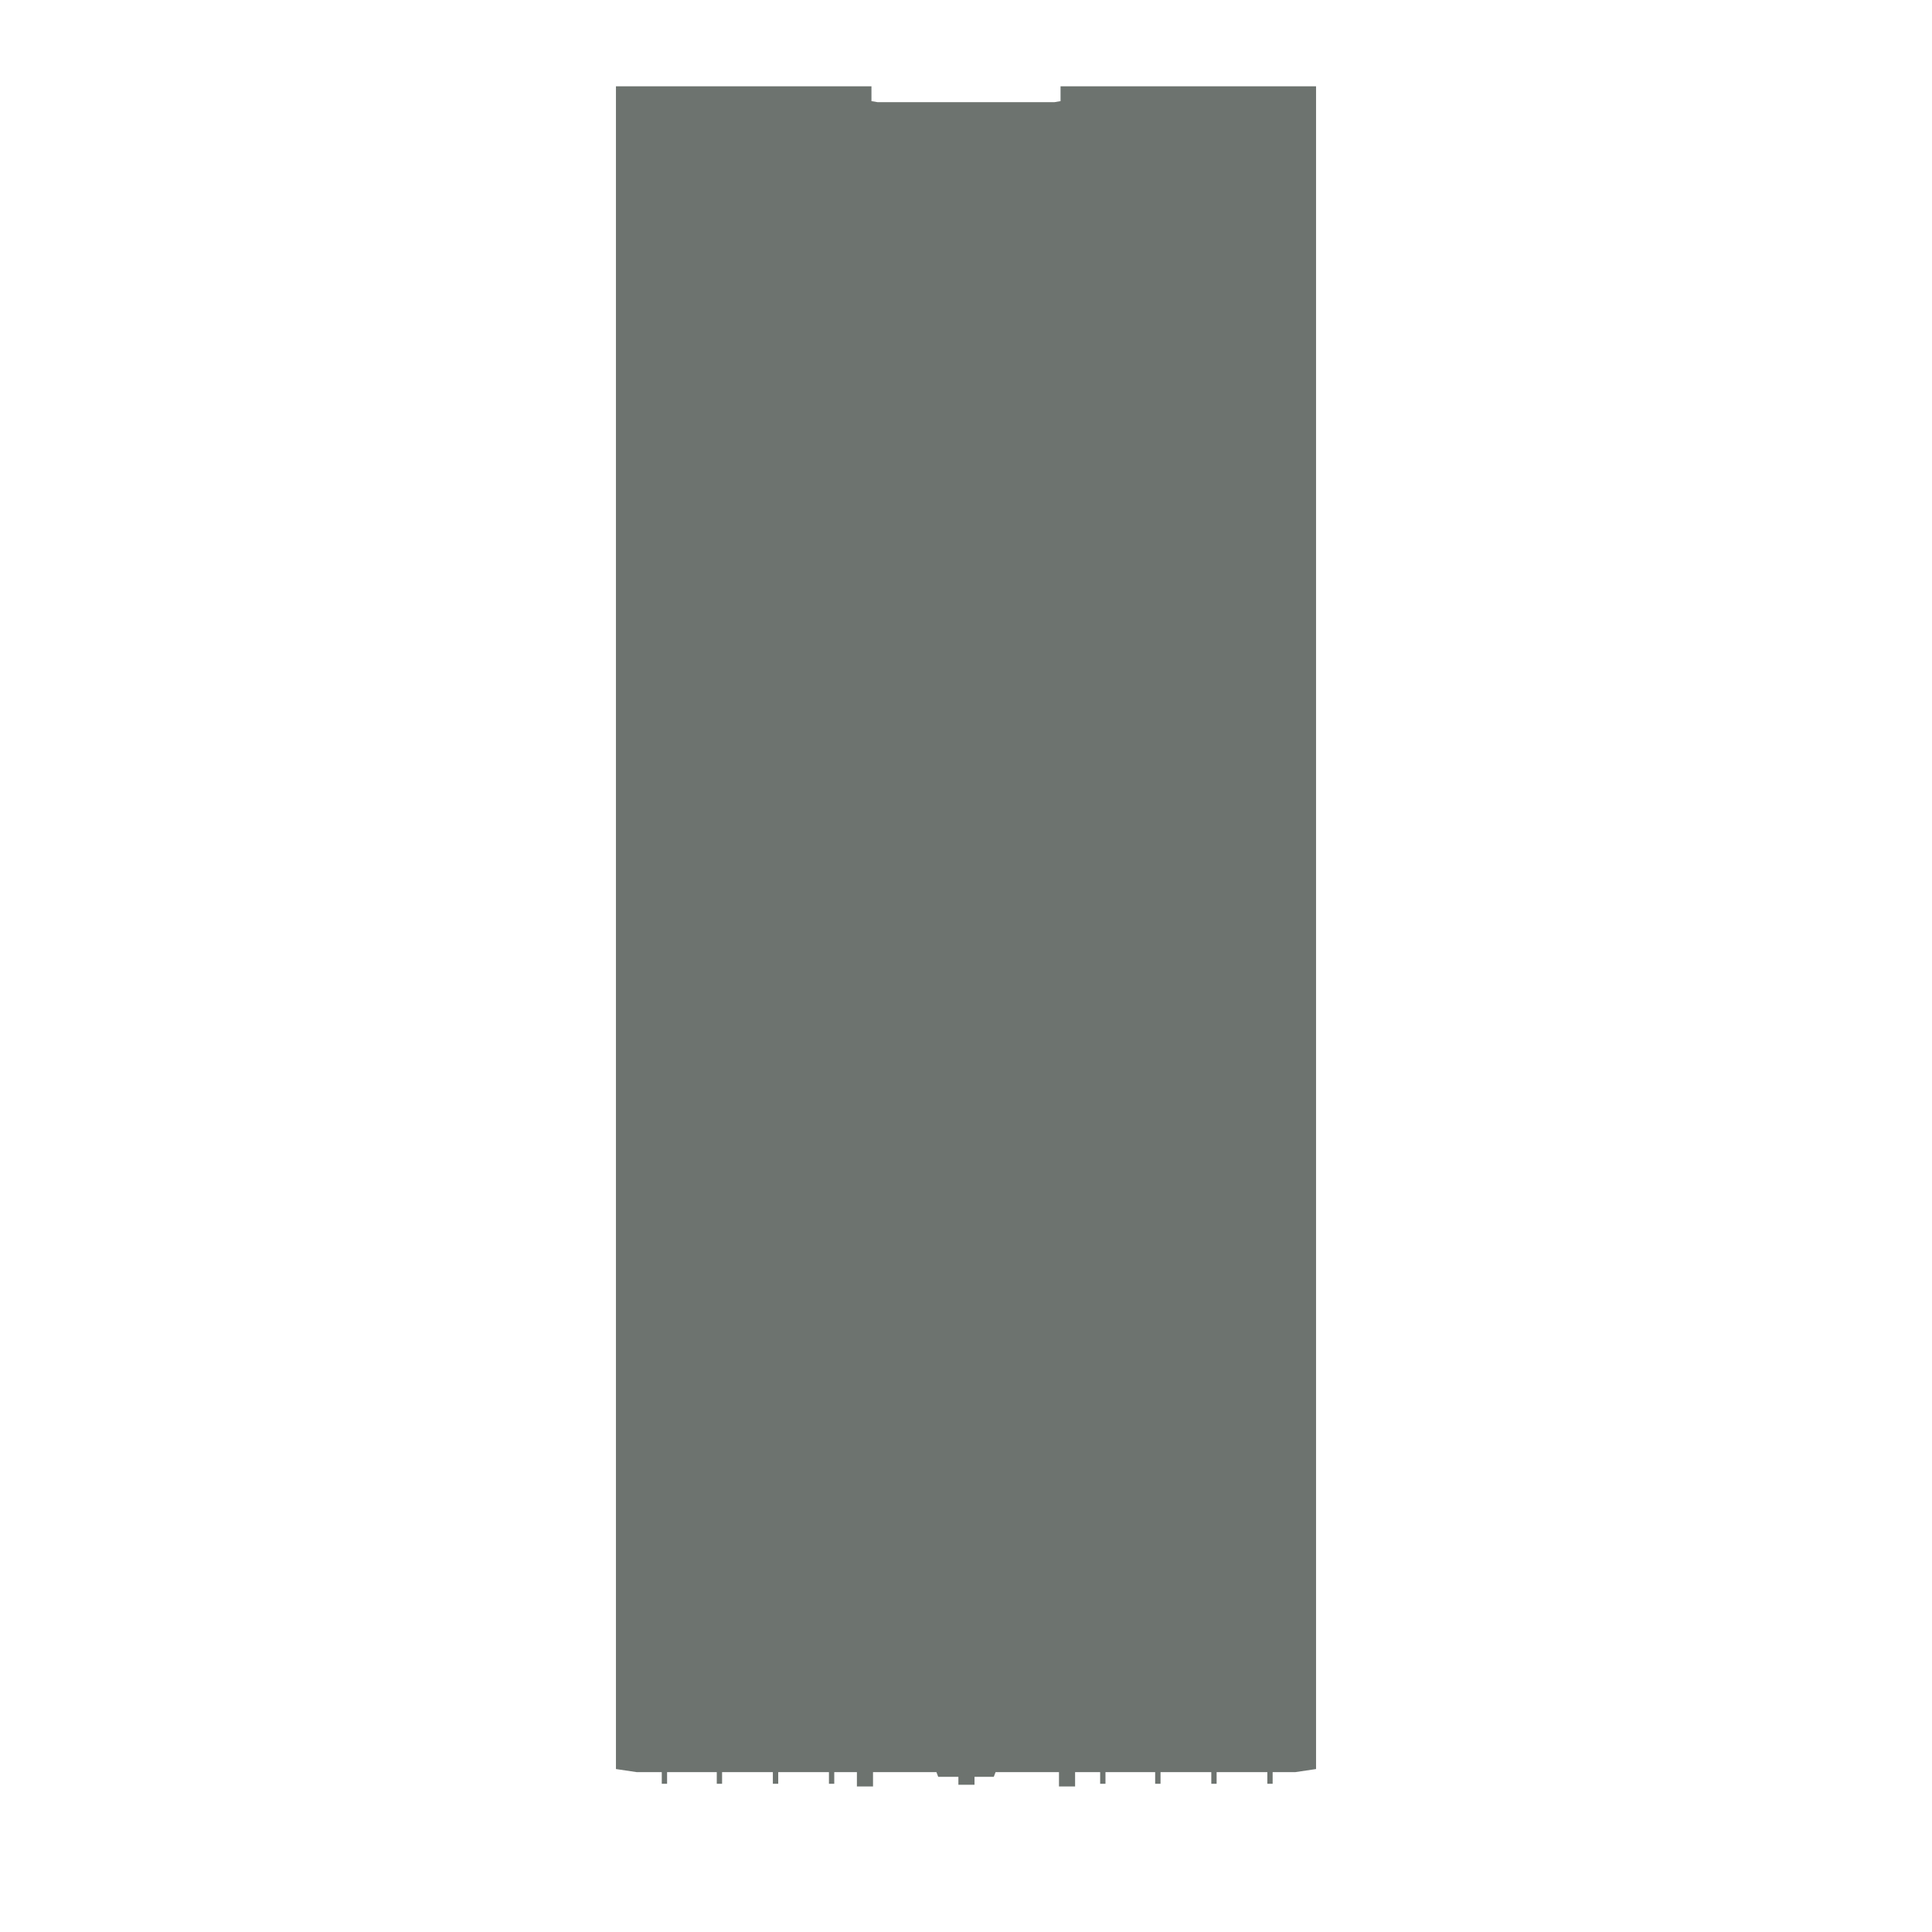
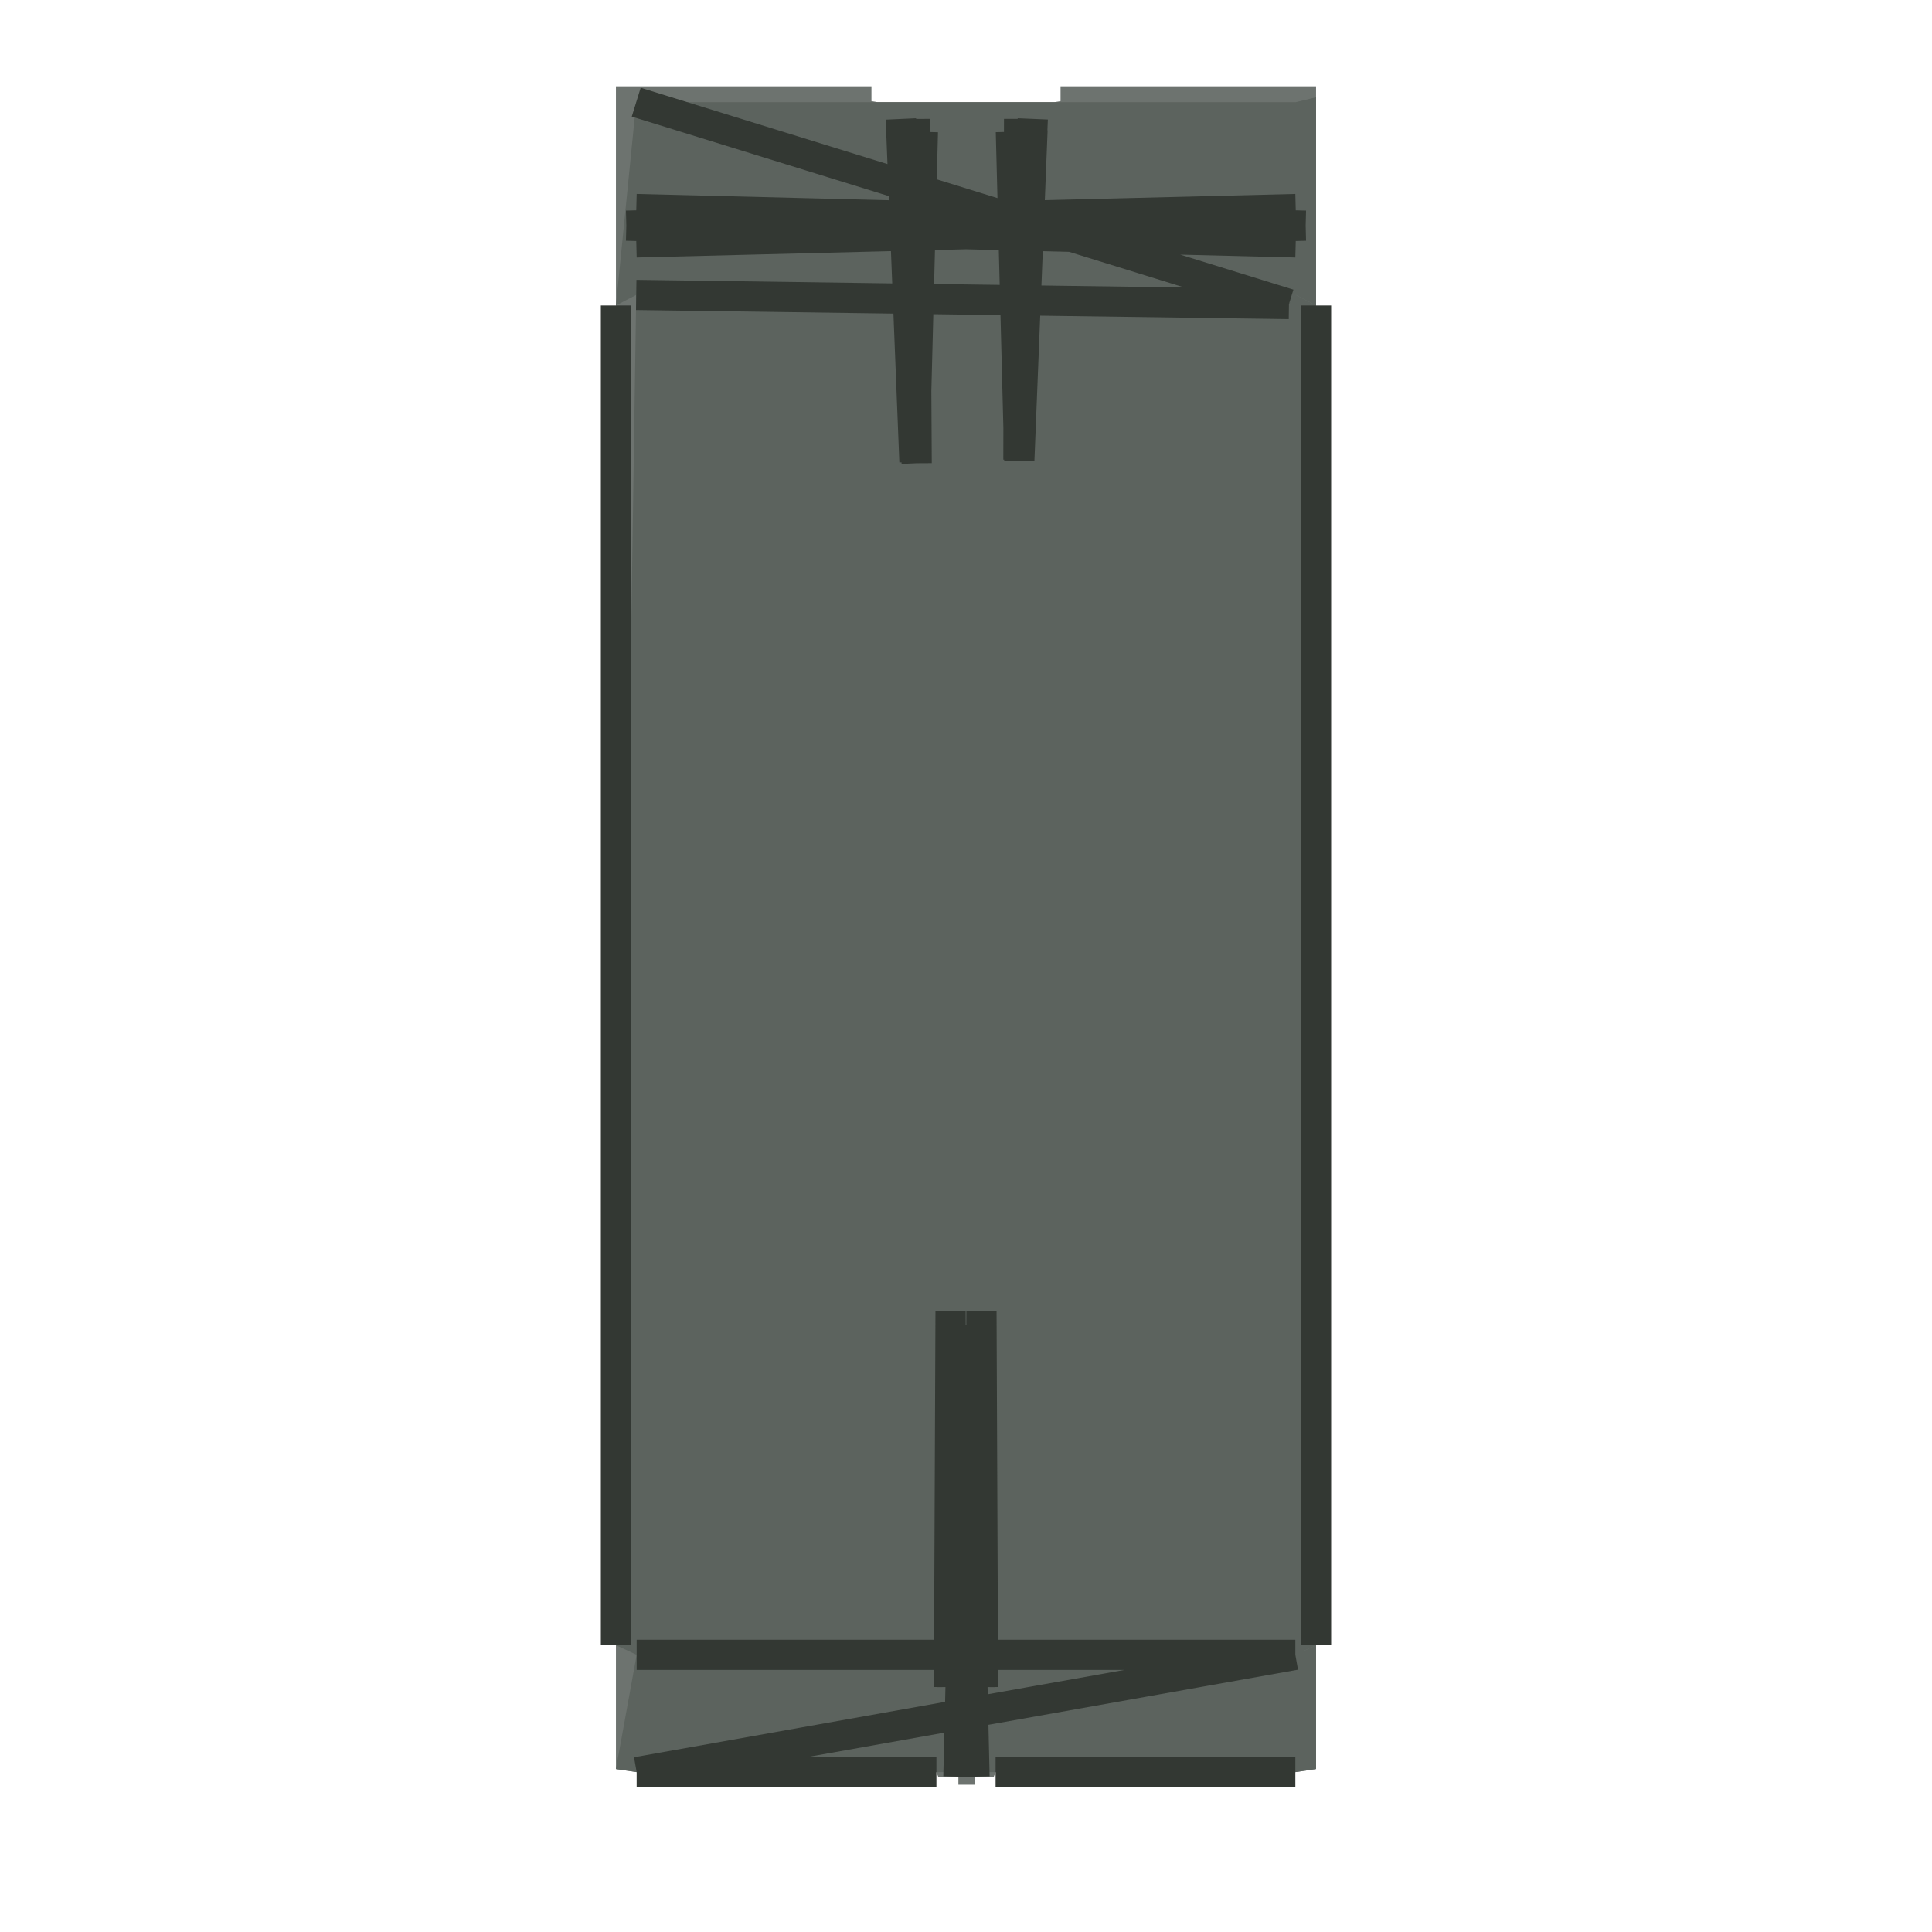
<svg xmlns="http://www.w3.org/2000/svg" viewBox="0 0 320 320">
-   <path d="M102.02 121.20 L102.02 272.50 L102.02 293.01 L105.45 293.52 L109.61 293.52 L109.61 295.45 L110.49 295.45 L110.49 293.52 L118.72 293.52 L118.72 295.45 L119.60 295.45 L119.60 293.52 L128.01 293.52 L128.01 295.45 L128.90 295.45 L128.90 293.52 L137.30 293.52 L137.30 295.45 L138.18 295.45 L138.18 293.52 L141.93 293.52 L141.93 295.89 L144.60 295.89 L144.60 293.52 L155.10 293.52 L155.40 294.30 L158.74 294.30 L158.74 295.61 L161.41 295.61 L161.41 294.30 L164.60 294.30 L164.90 293.52 L175.40 293.52 L175.40 295.89 L178.07 295.89 L178.07 293.52 L182.22 293.52 L182.22 295.45 L183.10 295.45 L183.10 293.52 L191.33 293.52 L191.33 295.45 L192.22 295.45 L192.22 293.52 L200.63 293.52 L200.63 295.45 L201.51 295.45 L201.51 293.52 L209.91 293.52 L209.91 295.45 L210.79 295.45 L210.79 293.52 L214.55 293.52 L217.98 293.01 L217.98 272.50 L217.98 121.20 L217.98 14.29 L175.66 14.29 L175.66 16.75 L174.66 16.92 L145.34 16.92 L144.34 16.75 L144.34 14.29 L102.02 14.29 Z" fill="#6d736f" />
+   <path d="M102.02 121.20 L102.02 272.50 L102.02 293.01 L105.45 293.52 L109.61 293.52 L109.61 295.45 L110.49 295.45 L110.49 293.52 L118.72 293.52 L118.72 295.45 L119.60 295.45 L119.60 293.52 L128.01 293.52 L128.01 295.45 L128.90 295.45 L128.90 293.52 L137.30 293.52 L137.30 295.45 L138.18 295.45 L138.18 293.52 L141.93 293.52 L141.93 295.89 L144.60 295.89 L144.60 293.52 L155.10 293.52 L155.40 294.30 L158.74 294.30 L158.74 295.61 L161.41 295.61 L161.41 294.30 L164.60 294.30 L164.90 293.52 L175.40 293.52 L175.40 295.89 L178.07 295.89 L178.07 293.52 L182.22 293.52 L182.22 295.45 L183.10 295.45 L183.10 293.52 L191.33 293.52 L191.33 295.45 L192.22 295.45 L192.22 293.52 L200.63 293.52 L200.63 295.45 L201.51 295.45 L201.51 293.52 L209.91 293.52 L209.91 295.45 L210.79 295.45 L210.79 293.52 L214.55 293.52 L217.98 293.01 L217.98 272.50 L217.98 121.20 L217.98 14.29 L175.66 14.29 L175.66 16.75 L174.66 16.92 L145.34 16.92 L144.34 16.75 L144.34 14.29 L102.02 14.29 Z" fill="#6d736f" fill-rule="evenodd" />
+   <path d="M106.03 280.09 L106.03 288.04 L108.62 290.60 L137.81 290.60 L140.46 288.44 L140.45 286.38 L140.46 281.23 L140.43 248.50 L140.43 69.95 L140.43 62.80 L140.43 30.03 L140.43 24.89 L140.43 22.57 L137.81 19.98 L108.62 19.98 L106.03 22.55 L106.03 37.27 Z" fill="#454b47" fill-rule="evenodd" />
+   <path d="M182.19 290.60 L211.38 290.60 L213.97 288.04 L213.97 280.09 L213.98 273.49 L213.97 37.27 L213.97 22.55 L211.38 19.98 L182.19 19.98 L179.57 22.57 L179.57 24.89 L179.57 30.03 L179.57 62.80 L179.57 69.95 L179.57 248.50 L179.54 281.33 L179.55 286.38 Z" fill="#454b47" fill-rule="evenodd" />
+   <path d="M107.15 274.87 L114.39 279.26 L114.39 276.46 L141.93 282.49 L141.93 265.11 L114.39 271.15 L114.39 268.35 L105.39 269.96 L105.39 273.12 Z" fill="#5c635e" fill-rule="evenodd" />
+   <path d="M105.39 37.43 L105.39 50.14 L108.59 50.14 L108.59 40.07 L138.76 39.32 L138.76 50.14 L141.96 50.14 L141.96 39.24 L160.00 38.79 L178.04 39.24 L178.04 50.14 L181.24 50.14 L181.24 39.32 L211.41 40.07 L211.41 50.14 L214.61 50.14 L214.61 37.43 L216.26 37.38 L214.61 37.34 L214.61 33.52 L211.41 33.52 L211.41 34.70 L181.24 35.45 L181.24 33.52 L178.04 33.52 L178.04 35.53 L160.00 35.98 L141.96 35.53 L141.96 33.52 L138.76 33.52 L138.76 35.45 L108.59 34.70 L108.59 33.52 L105.39 33.52 L105.39 37.34 Z" fill="#5c635e" fill-rule="evenodd" />
+   <path d="M205.61 276.46 L205.61 279.26 L212.85 274.87 L217.72 273.80 L214.61 273.12 L214.61 269.96 L205.61 268.35 L205.61 271.15 L178.07 265.11 Z" fill="#5c635e" fill-rule="evenodd" />
+   <path d="M102.02 50.60 L105.38 48.85 L150.39 49.48 L151.46 76.50 L151.59 71.47 L151.83 76.73 L151.76 64.78 L152.15 49.51 L168.15 49.73 L168.69 70.68 L168.68 76.14 L168.77 73.92 L168.83 76.32 L169.89 49.75 L213.49 50.36 L214.62 48.85 L217.98 50.60 L217.98 16.11 L214.62 16.92 L105.38 16.92 Z" fill="#5c635e" fill-rule="evenodd" />
+   <path d="M102.02 293.01 L105.45 293.52 L214.55 293.52 L217.98 293.01 L217.98 272.50 L214.55 274.09 L162.10 274.09 L160.00 219.39 L157.90 274.09 L105.45 274.09 Z" fill="#5c635e" fill-rule="evenodd" />
+   <path d="M102.02 272.50 L105.45 274.09 L157.20 274.09 L157.18 279.43 L157.18 280.85 L157.69 280.85 L157.69 281.34 L162.31 281.34 L162.31 280.85 L162.82 280.85 L162.82 279.43 L162.80 274.09 L214.55 274.09 L217.98 272.50 L217.98 50.60 L214.62 48.85 L213.49 50.36 L105.38 48.85 Z M162.32 274.09 L162.30 279.43 L157.70 279.43 Z" fill="#5c635e" fill-rule="evenodd" />
+   <path d="M157.44 217.19 L157.18 279.43 M157.70 279.43 L157.44 217.19 M162.30 279.43 L162.56 217.19 M162.56 217.19 L162.82 279.43 M161.41 294.27 L160.11 237.24 M160.11 237.24 L158.74 294.27 M160.00 219.39 L162.31 279.43 M157.69 279.43 L160.00 219.39 M149.27 21.49 L151.46 76.50 M151.46 76.50 L152.86 21.84 M168.83 76.32 L171.02 21.48 M167.43 21.83 L168.83 76.32 M149.23 19.70 L151.83 76.73 M151.83 76.73 L151.50 19.70 M168.79 19.69 L168.68 76.14 M168.68 76.14 L171.06 19.69 M105.38 16.92 L213.49 50.36 M105.38 48.85 L213.49 50.36 M217.98 272.50 L217.98 50.60 M214.55 293.52 L164.90 293.52 M102.02 50.60 L102.02 272.50 M155.10 293.52 L105.45 293.52 M214.55 274.09 L105.45 274.09 M105.45 293.52 L214.55 274.09 M216.26 37.38 L105.39 34.62 M216.26 37.38 L105.39 40.15 M214.61 34.62 L103.74 37.38 M214.61 40.15 L103.74 37.38" fill="none" stroke="#333833" stroke-width="5" />
</svg>
